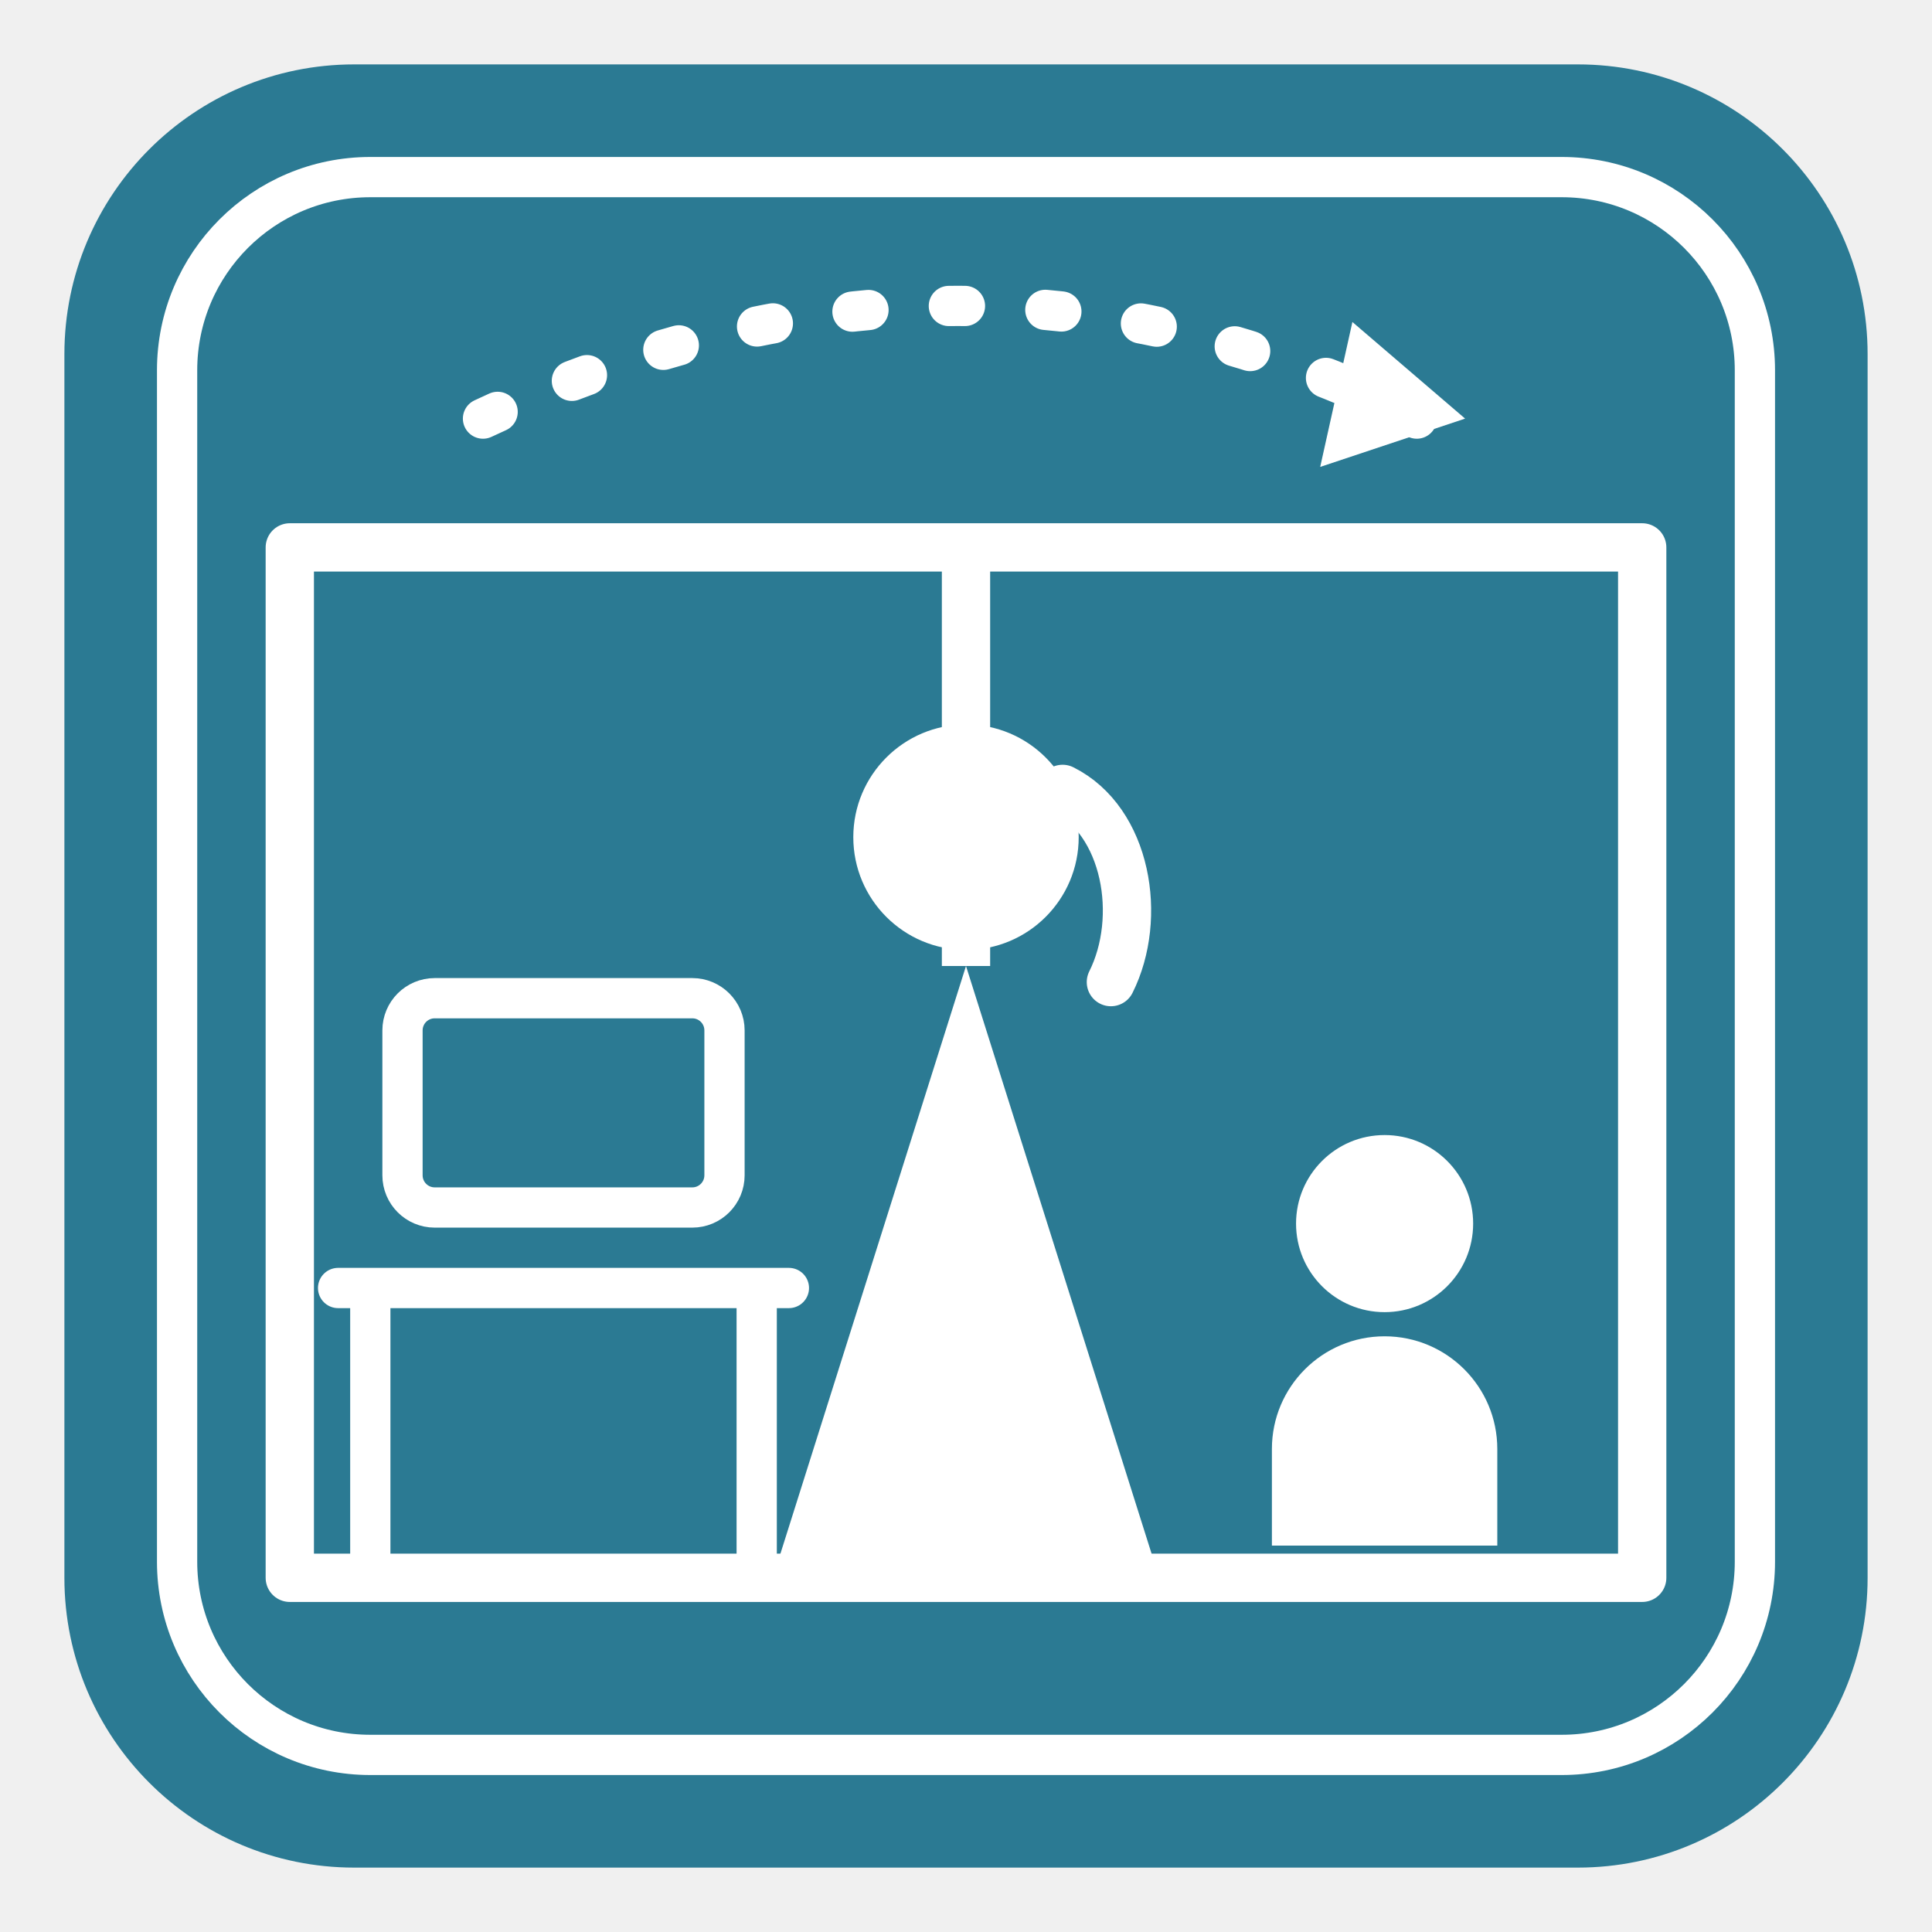
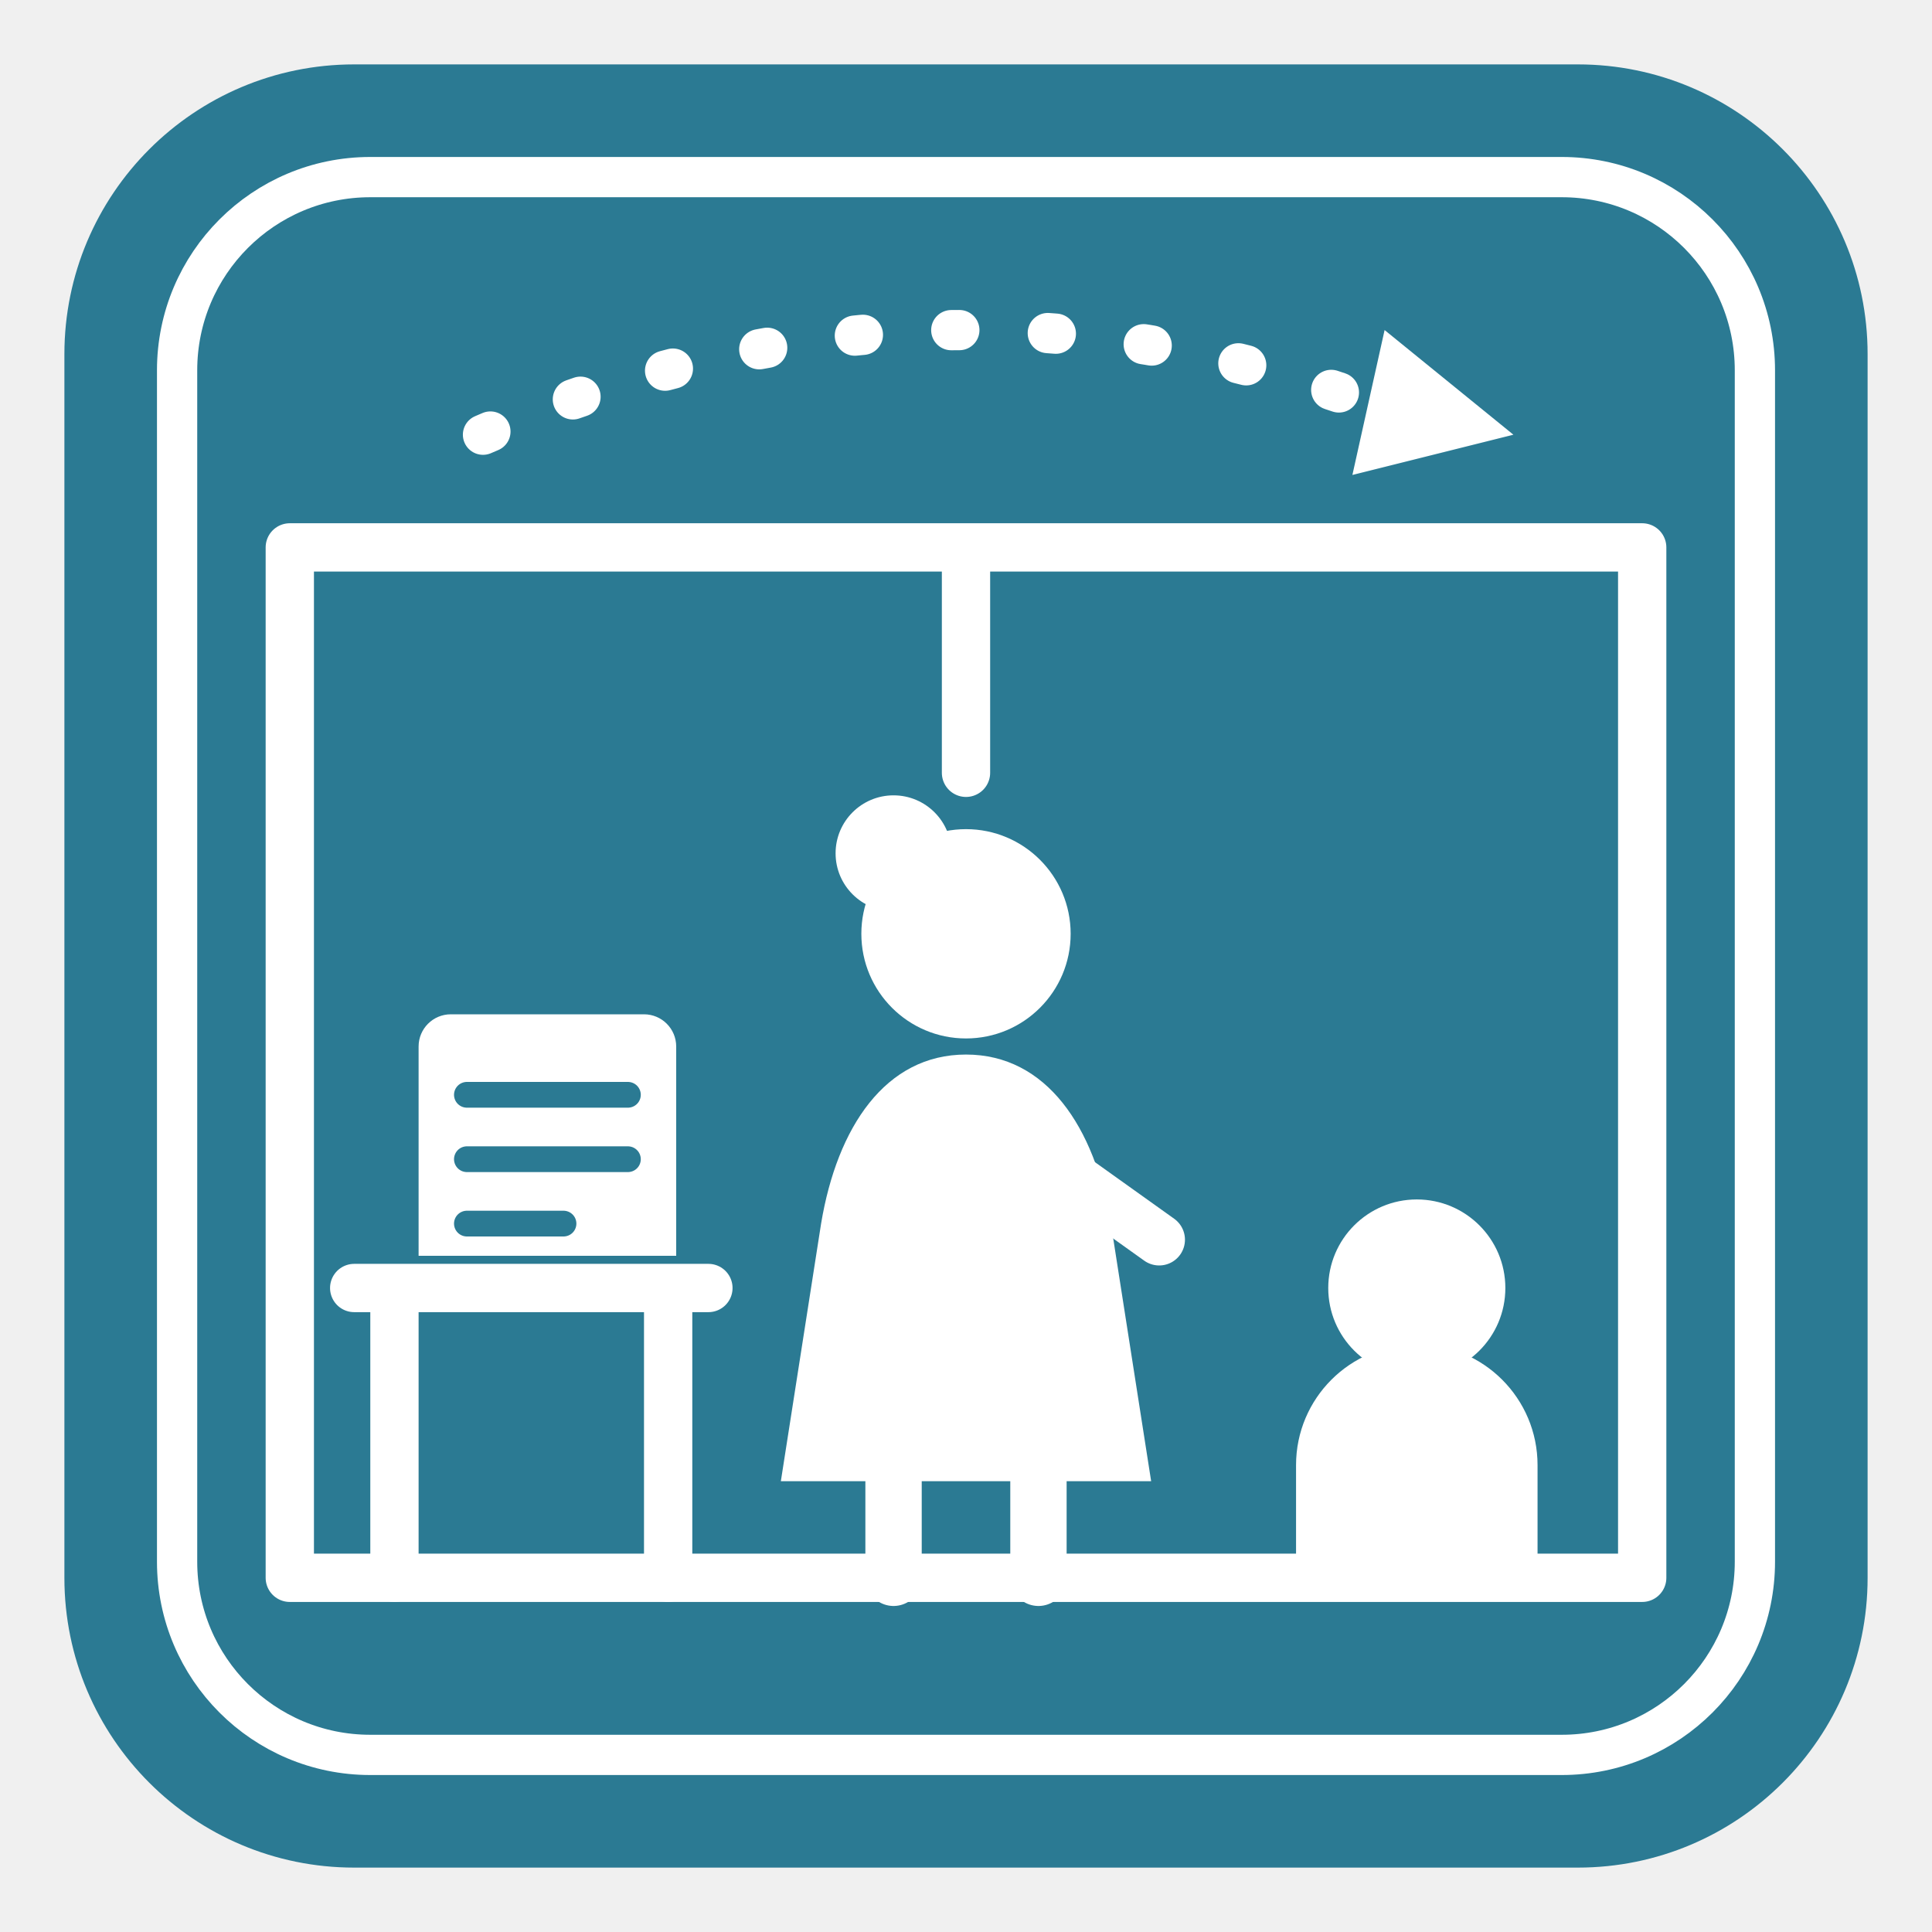
- <svg xmlns="http://www.w3.org/2000/svg" viewBox="0 0 120 120" role="img" aria-label="Une femme qui passe d'une pièce à l'autre, entre ordinateur et enfant">
+ <svg xmlns="http://www.w3.org/2000/svg" viewBox="0 0 120 120" role="img" aria-label="Une femme qui passe d'une pièce à l'autre : d'un côté un ordinateur, de l'autre un enfant">
  <rect x="4" y="4" width="112" height="112" rx="18" fill="#2b7a93" />
  <rect x="11" y="11" width="98" height="98" rx="12" fill="none" stroke="#fff" stroke-width="2.5" />
-   <path d="M18 34h84v64H18z M60 34v26" fill="none" stroke="#fff" stroke-width="3" stroke-linejoin="round" />
-   <path d="M30 26q30-14 58 0" fill="none" stroke="#fff" stroke-width="2.5" stroke-linecap="round" stroke-dasharray="1 5" />
-   <path d="M84 20l7 6-9 3z" fill="#fff" />
-   <rect x="25" y="62" width="20" height="13" rx="2" fill="none" stroke="#fff" stroke-width="2.5" />
-   <path d="M21 80h28M23 98V80M47 98V80" stroke="#fff" stroke-width="2.5" stroke-linecap="round" />
-   <circle cx="86" cy="76" r="5.5" fill="#fff" />
-   <path d="M79 96v-6a7 7 0 0 1 14 0v6z" fill="#fff" />
-   <circle cx="60" cy="52" r="7" fill="#fff" />
-   <path d="M66 49c4 2 5 8 3 12" fill="none" stroke="#fff" stroke-width="3" stroke-linecap="round" />
-   <path d="M60 60l-12 38h24z" fill="#fff" />
+   <path d="M30 27q30-13 60 0" fill="none" stroke="#fff" stroke-width="2.5" stroke-linecap="round" stroke-dasharray="0.5 5.5" />
+   <path d="M86 20.5l8 6.5-10 2.5z" fill="#fff" />
+   <path d="M18 34h84M18 98h84M18 34v64M102 34v64M60 34v14" fill="none" stroke="#fff" stroke-width="3" stroke-linecap="round" />
+   <path d="M22 80h22M24.5 80v18M41.5 80v18" stroke="#fff" stroke-width="3" stroke-linecap="round" />
+   <path d="M26 78V65a2 2 0 0 1 2-2h12a2 2 0 0 1 2 2v13z" fill="#fff" />
+   <path d="M29 68h10M29 72h10M29 76h6" stroke="#2b7a93" stroke-width="1.6" stroke-linecap="round" />
+   <circle cx="88" cy="80" r="5.5" fill="#fff" />
+   <path d="M80.5 98v-7a7.5 7.5 0 0 1 15 0v7z" fill="#fff" />
+   <circle cx="60" cy="58" r="6.5" fill="#fff" />
+   <circle cx="55.5" cy="53" r="3.6" fill="#fff" />
+   <path d="M60 65.5c-5 0-8 4.5-9 10.5l-2.5 16h23l-2.5-16c-1-6-4-10.5-9-10.5z" fill="#fff" />
+   <path d="M55.5 92v6M64.5 92v6" stroke="#fff" stroke-width="3.5" stroke-linecap="round" />
+   <path d="M65 72l7 5" stroke="#fff" stroke-width="3.2" stroke-linecap="round" />
</svg>
